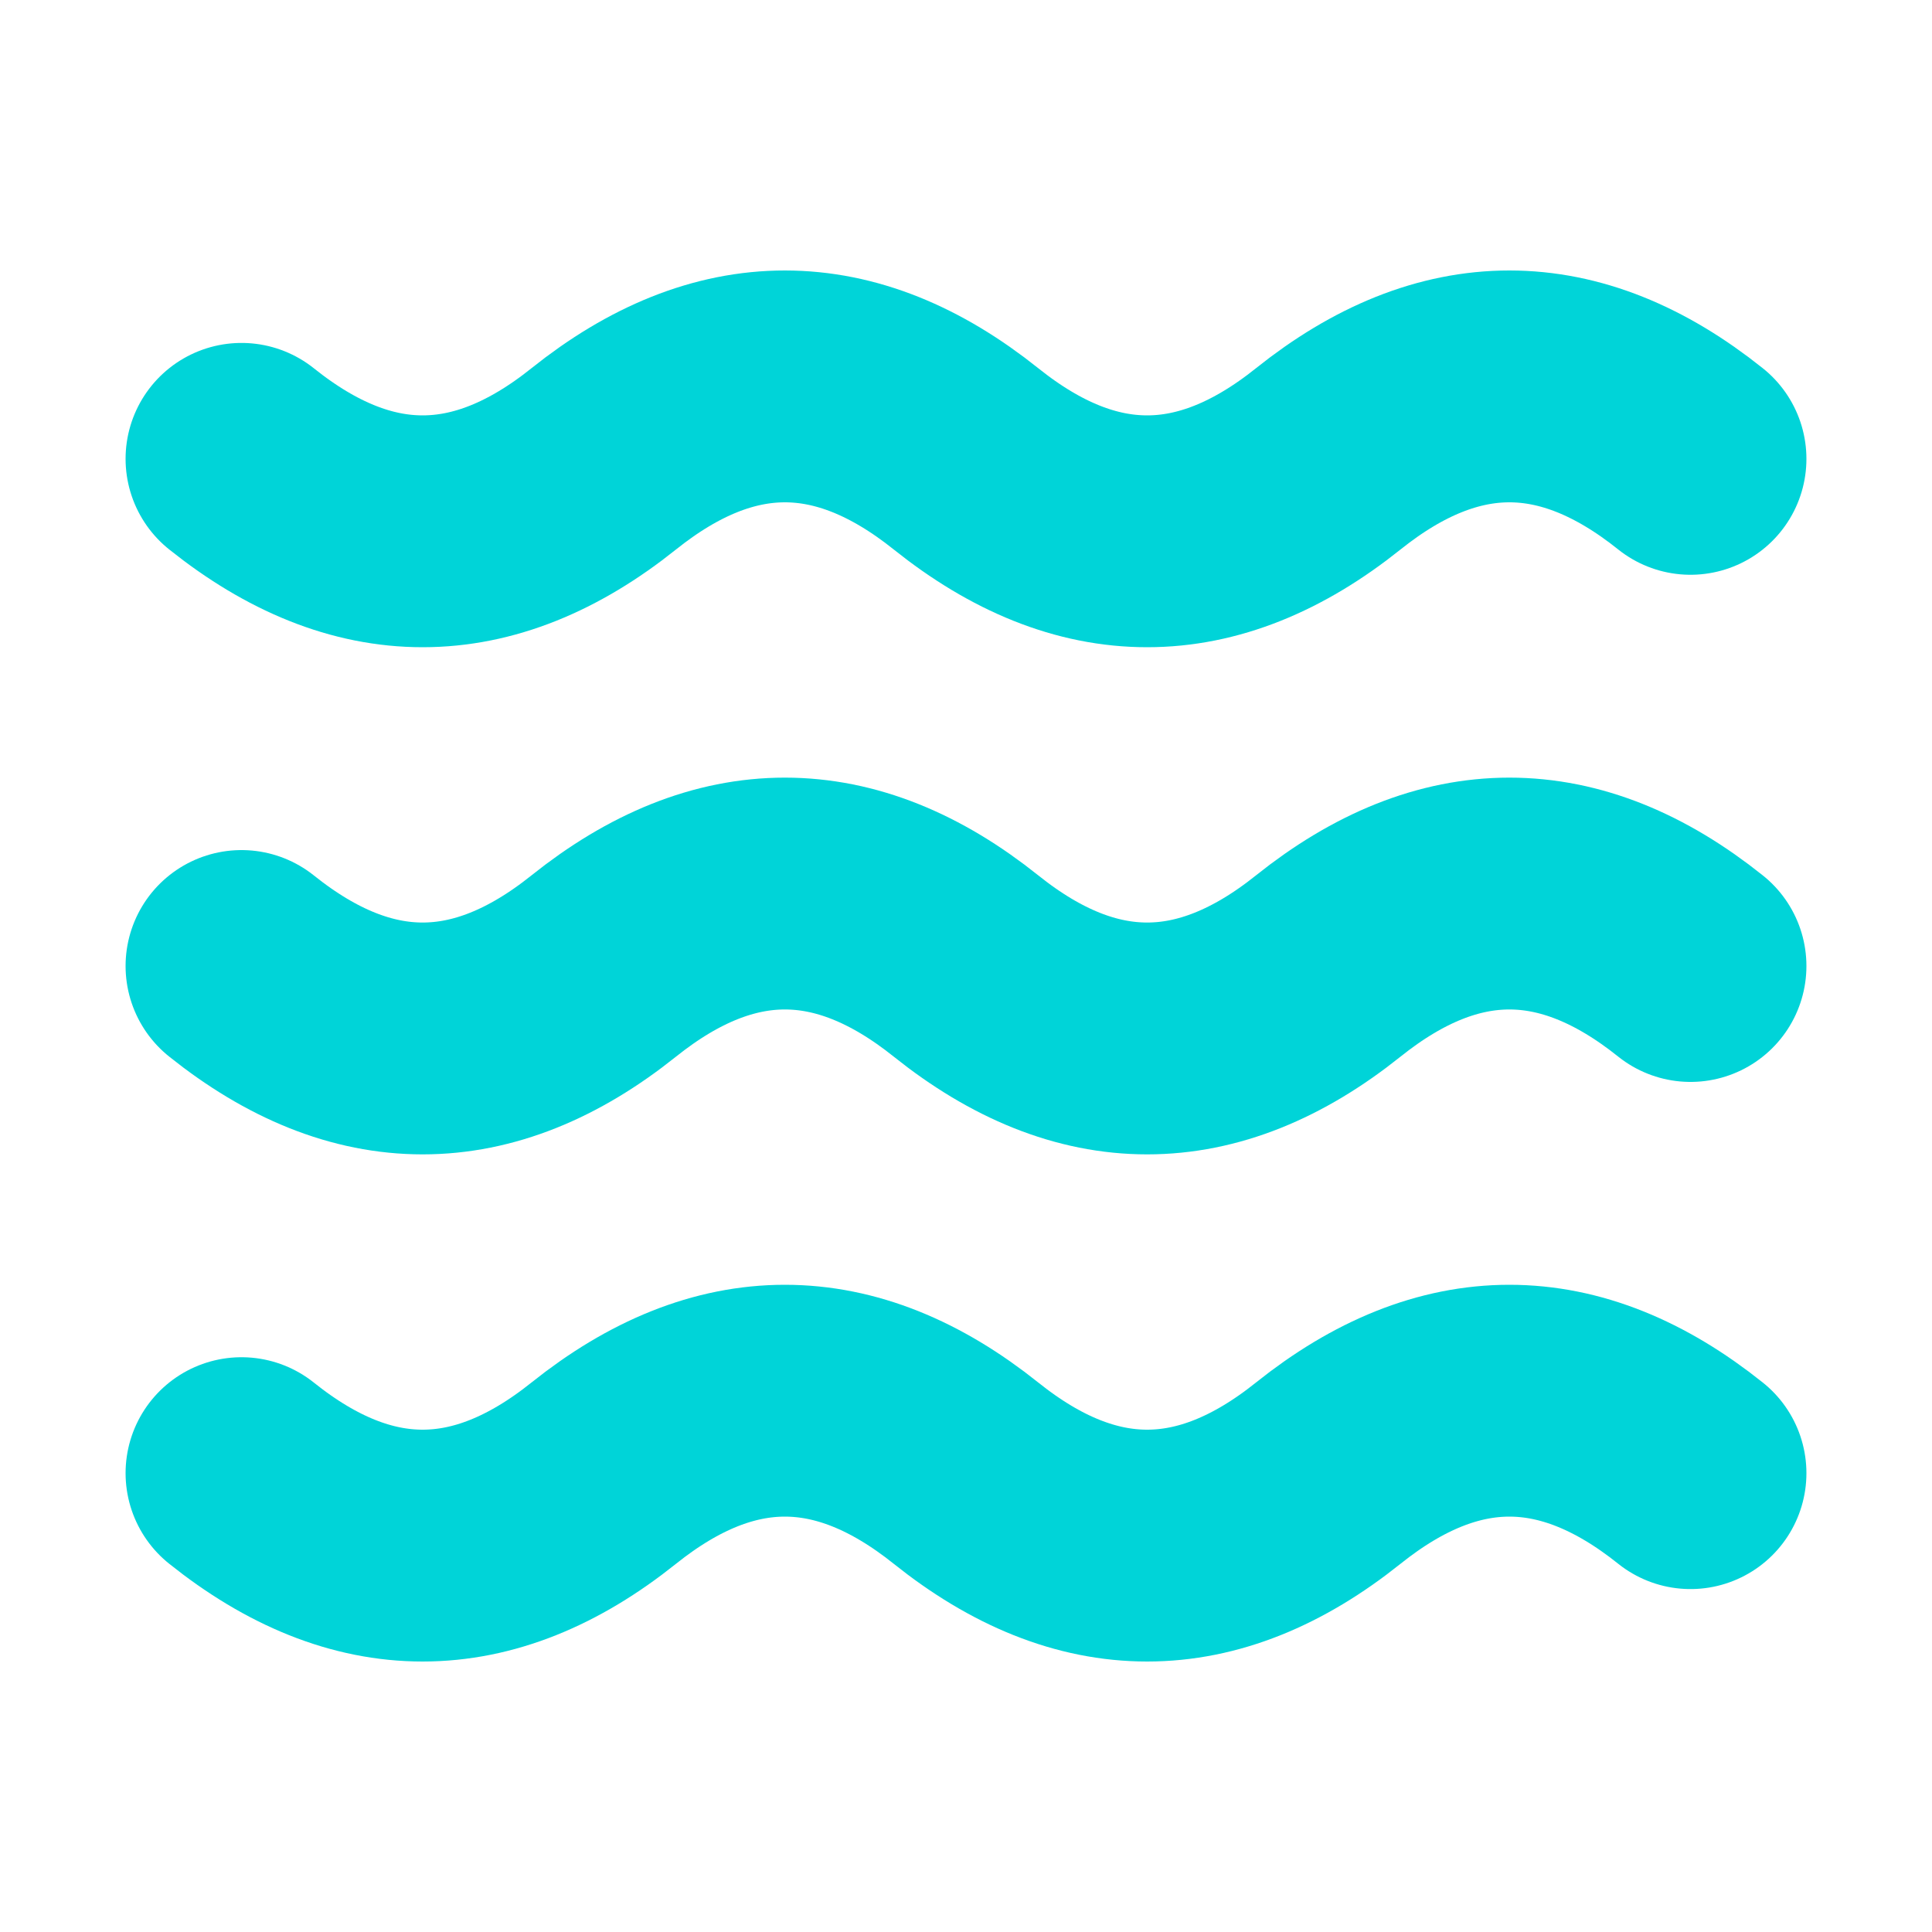
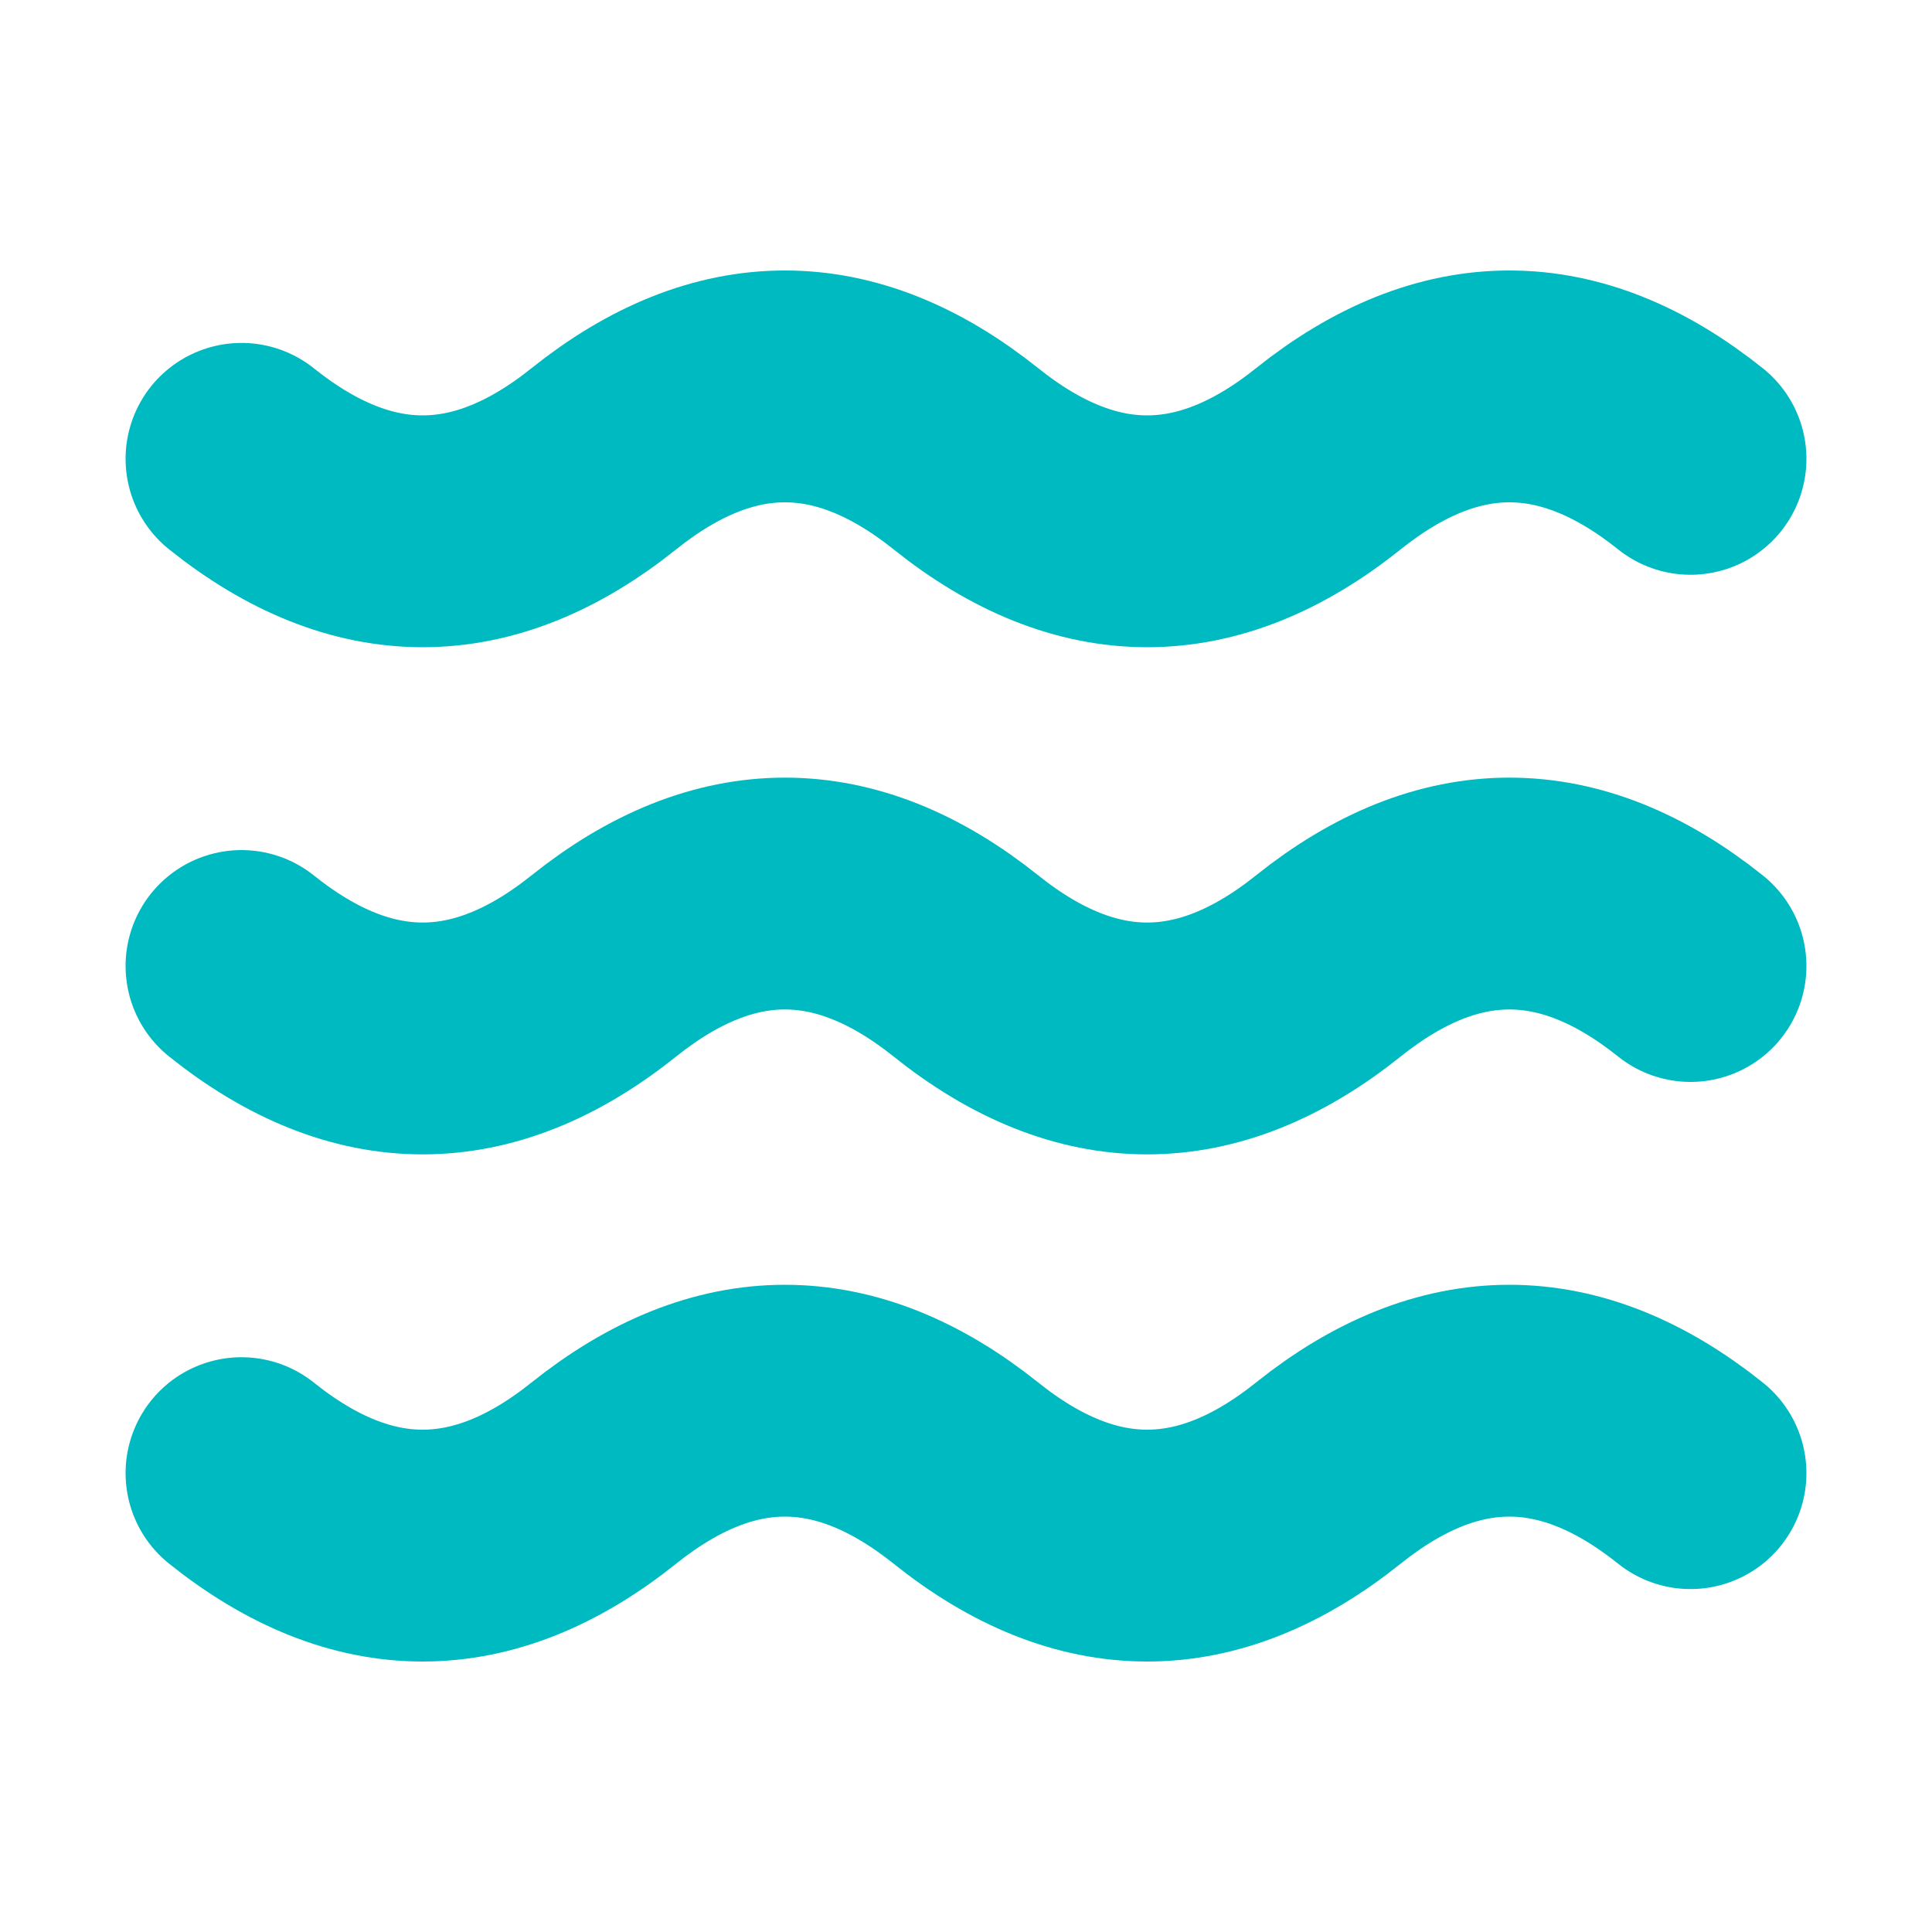
<svg xmlns="http://www.w3.org/2000/svg" width="512" height="512" viewBox="0 0 512 512">
  <defs>
    <linearGradient id="w" x1="0" y1="0" x2="0" y2="1">
      <stop offset="0" stop-color="#00D4D8" />
      <stop offset="1" stop-color="#00a8bf" />
    </linearGradient>
    <radialGradient id="glow" cx="0.5" cy="0.5" r="0.5">
      <stop offset="0" stop-color="#00D4D8" stop-opacity="0.18" />
      <stop offset="1" stop-color="#00D4D8" stop-opacity="0" />
    </radialGradient>
  </defs>
-   <g transform="translate(25.6 25.6) scale(19.2)" fill="none" stroke="#00D4D8" stroke-width="3.2" stroke-linecap="round" stroke-linejoin="round">
+   <g transform="translate(25.6 25.6) scale(19.2)" fill="none" stroke="#00BAC1" stroke-width="3.2" stroke-linecap="round" stroke-linejoin="round">
    <path d="M2 12q2.5 2 5 0t5 0 5 0 5 0" />
    <path d="M2 19q2.5 2 5 0t5 0 5 0 5 0" />
    <path d="M2 5q2.5 2 5 0t5 0 5 0 5 0" />
  </g>
</svg>
